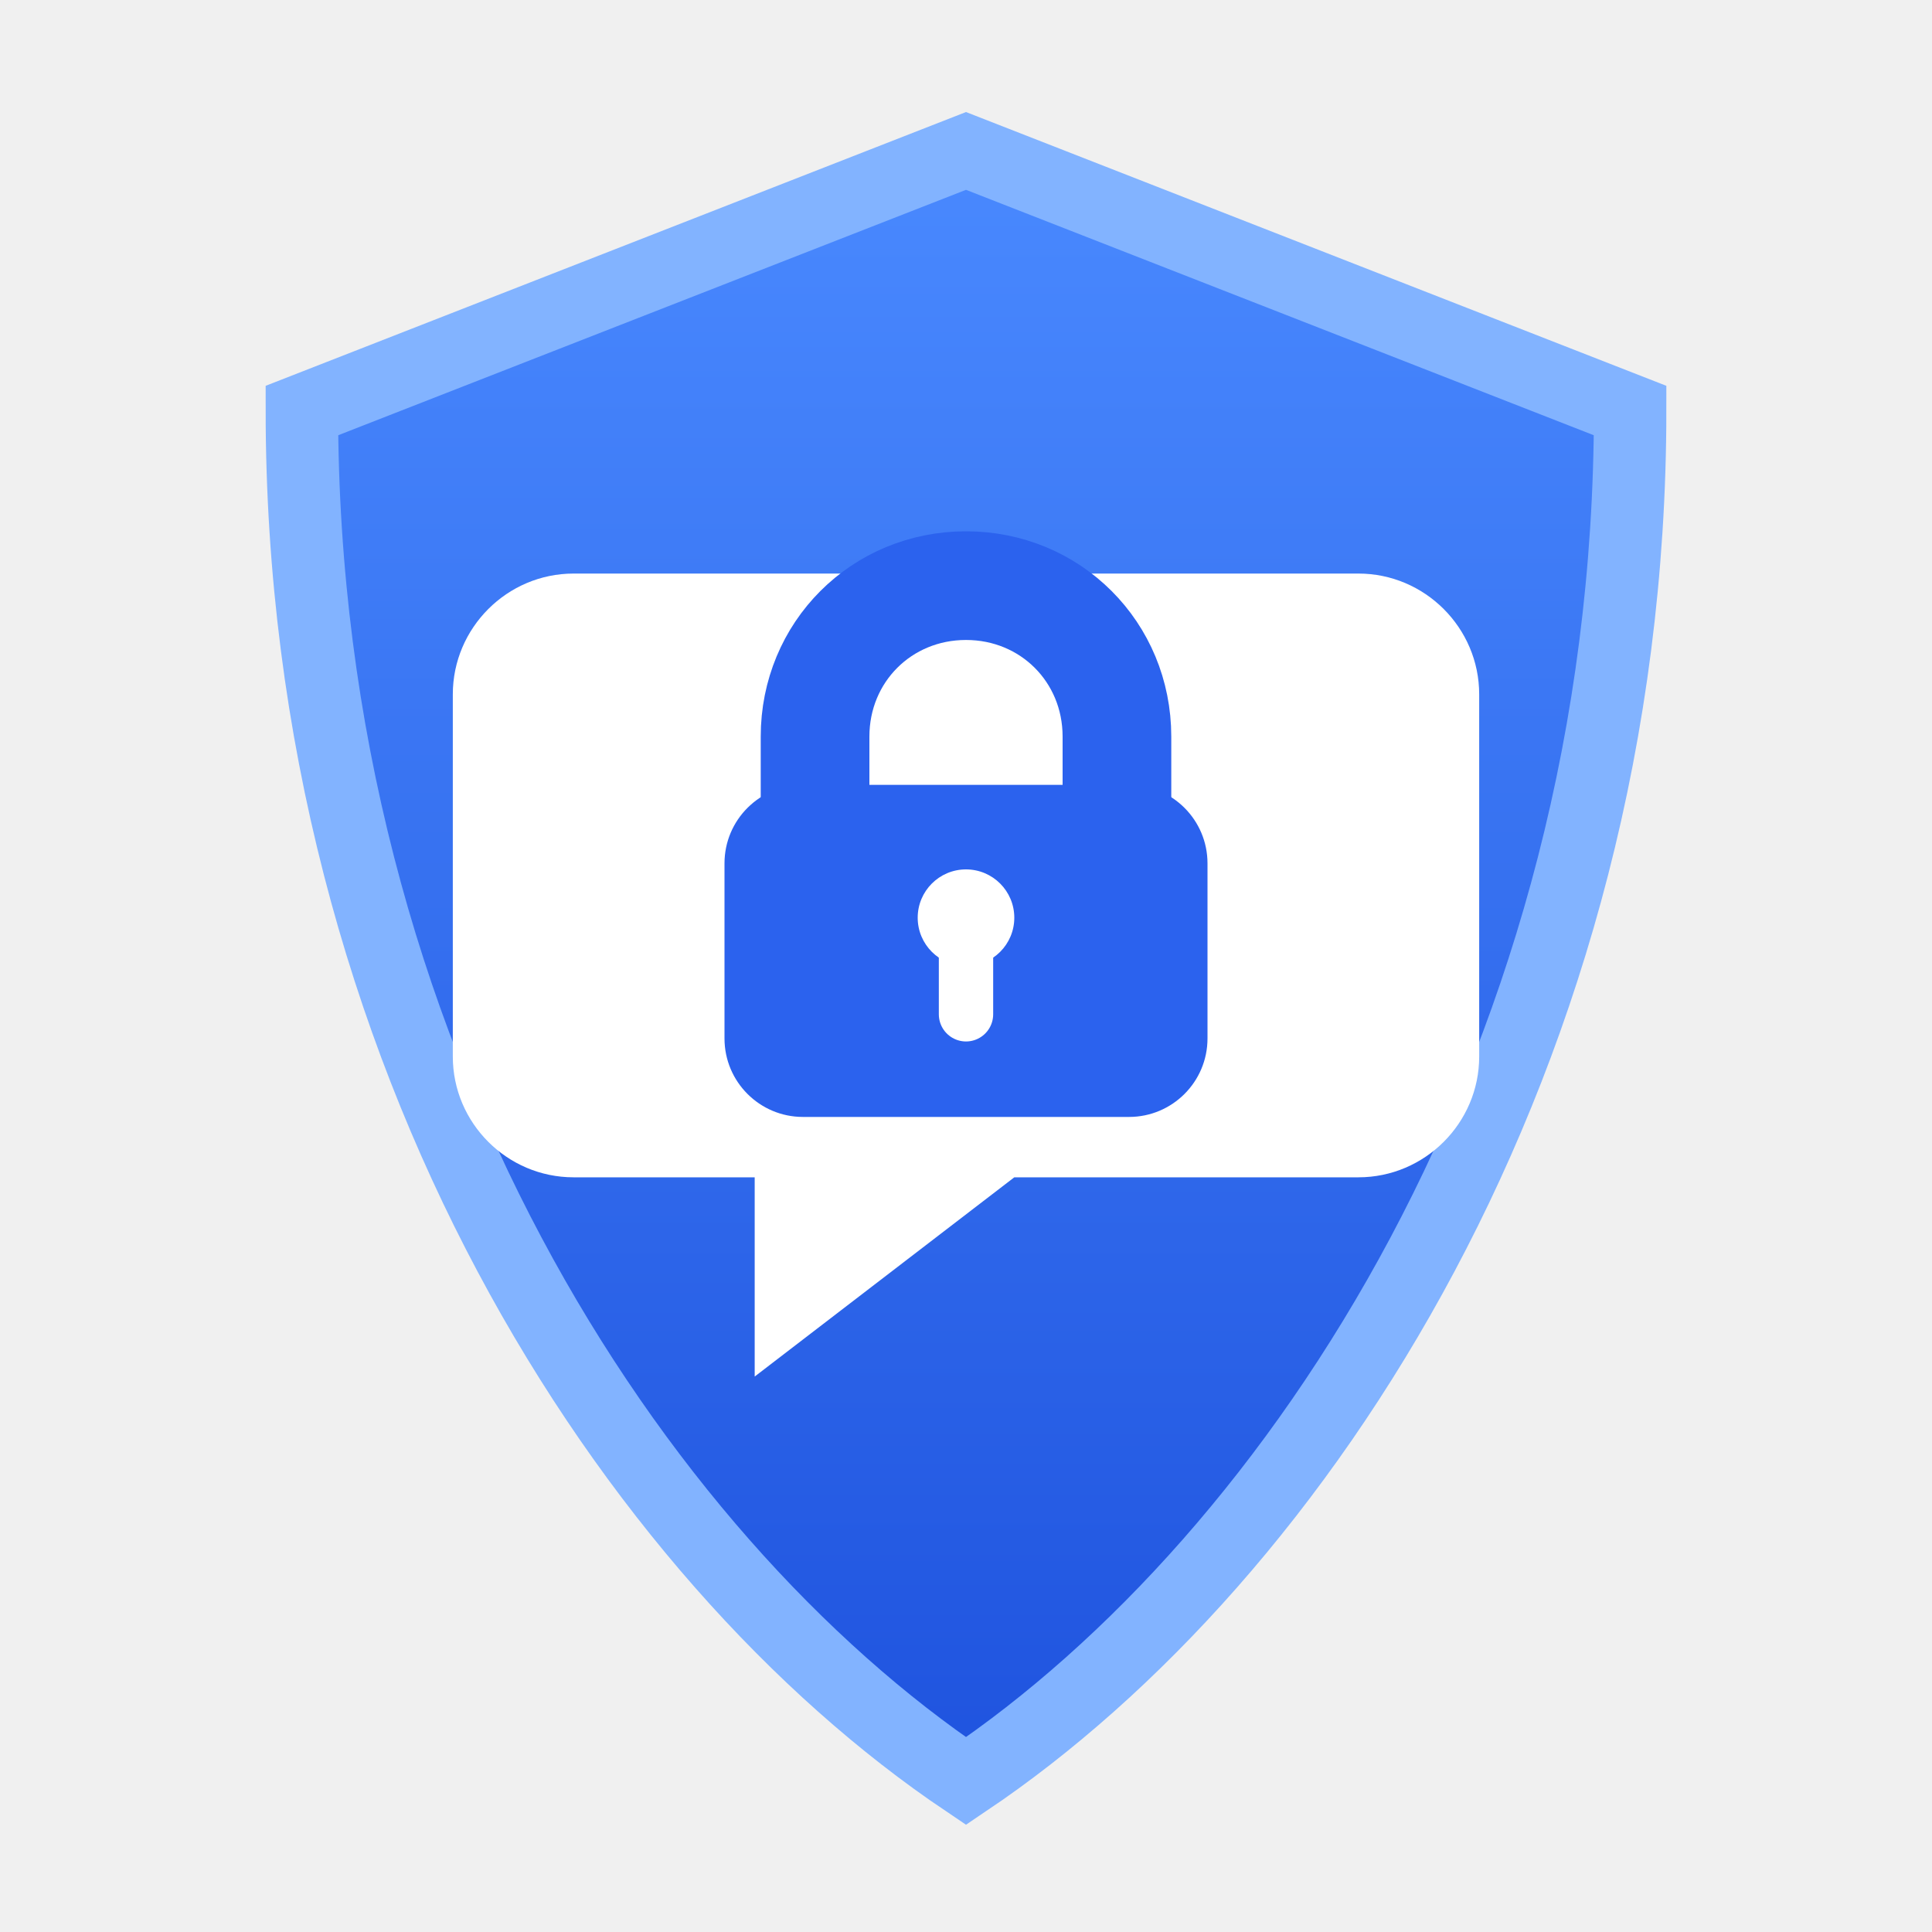
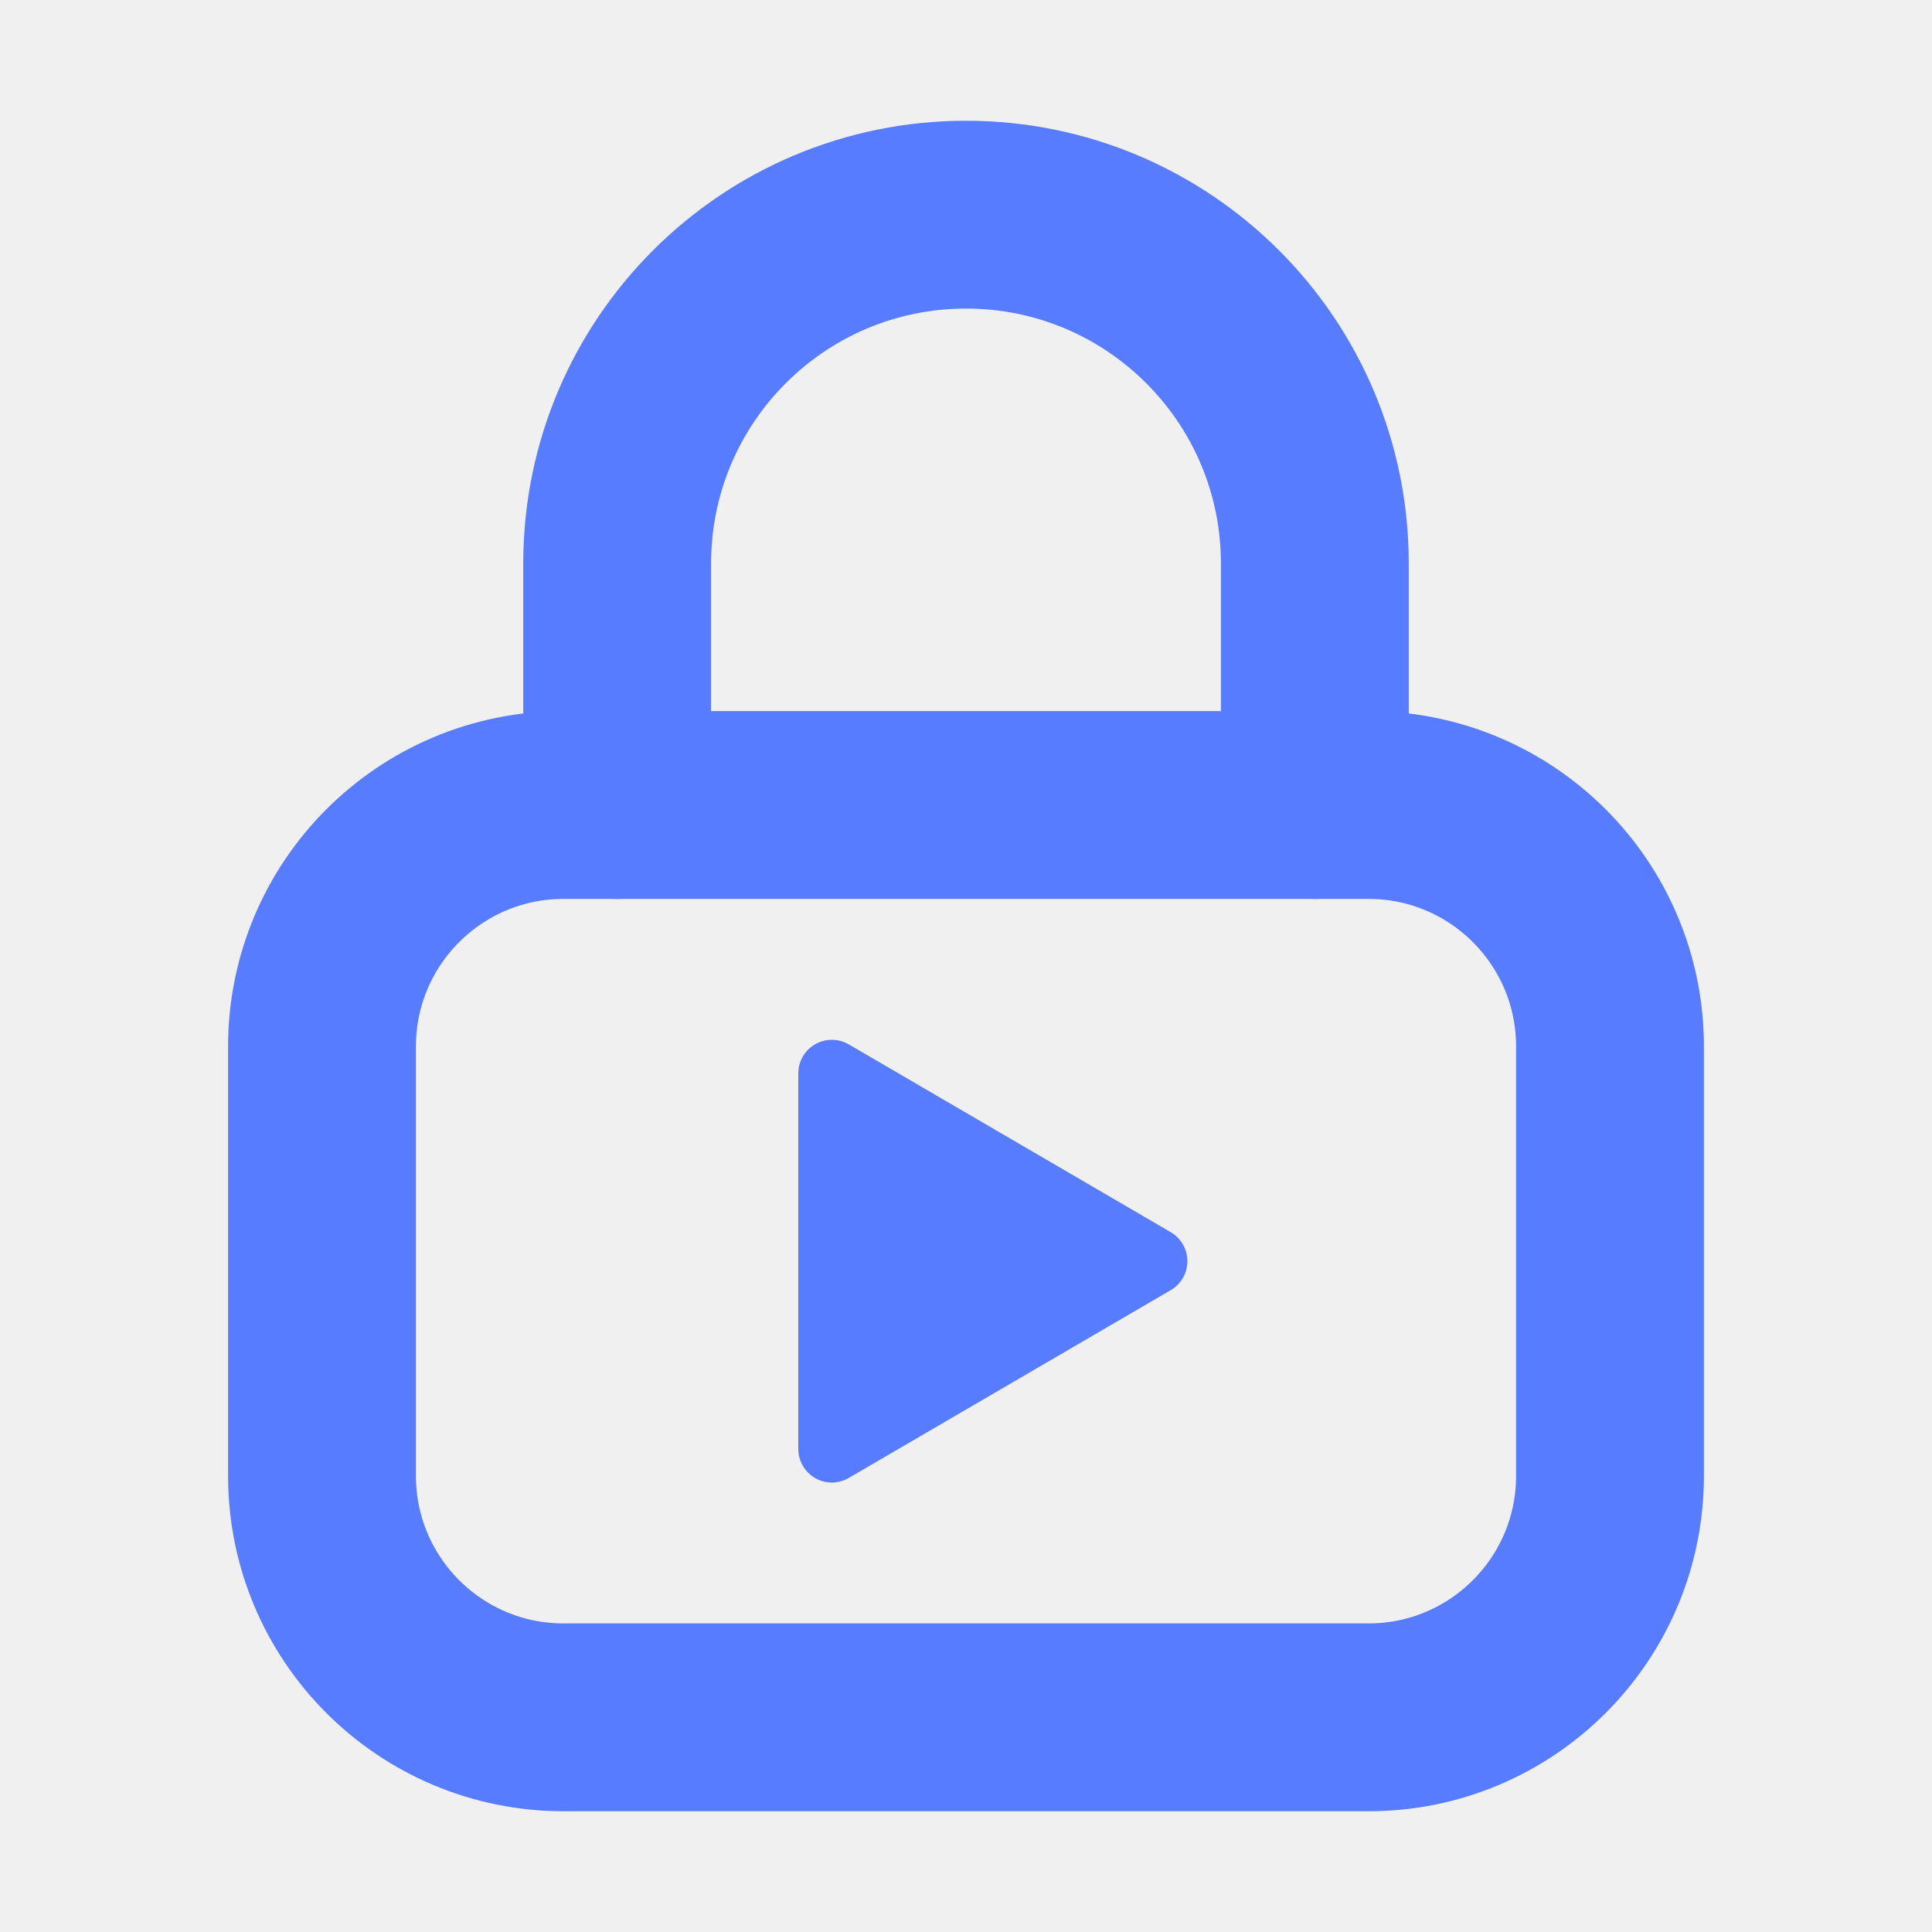
- <svg xmlns="http://www.w3.org/2000/svg" viewBox="0 0 32 32" fill="none">
-   <defs>
-     <linearGradient id="shield" x1="16" y1="2" x2="16" y2="30" gradientUnits="userSpaceOnUse">
-       <stop stop-color="#4A8AFF" />
-       <stop offset="1" stop-color="#1E52DE" />
-     </linearGradient>
-   </defs>
-   <path d="M16 2.5L5 6.8C5 17.5 10.5 25.8 16 29.5C21.5 25.8 27 17.5 27 6.8L16 2.5Z" fill="url(#shield)" stroke="#82B3FF" stroke-width="1.2" />
-   <path d="M9.5 9.5H22.5C23.6 9.5 24.5 10.4 24.5 11.5V17.5C24.5 18.6 23.6 19.5 22.5 19.5H16.8L12.5 22.8V19.5H9.5C8.4 19.5 7.5 18.6 7.5 17.5V11.5C7.5 10.4 8.4 9.5 9.5 9.5Z" fill="#fff" />
-   <path d="M13.5 13.5V12.2C13.5 10.8 14.6 9.7 16 9.7C17.4 9.7 18.5 10.8 18.5 12.2V13.5" stroke="#2B62EE" stroke-width="1.8" stroke-linecap="round" />
-   <rect x="12" y="13" width="8" height="5.5" rx="1.3" fill="#2B62EE" />
-   <circle cx="16" cy="15.2" r="0.8" fill="#fff" />
-   <path d="M16 15.6V16.8" stroke="#fff" stroke-width="0.9" stroke-linecap="round" />
+ <svg xmlns="http://www.w3.org/2000/svg" width="72" height="72" viewBox="0 0 72 72" fill="none">
+   <g transform="translate(4 0)">
+     <path d="M19 30V21a13 13 0 0 1 26 0v9" stroke="#587CFF" stroke-width="7" stroke-linecap="round" />
+     <rect x="8" y="30" width="48" height="34" rx="9" stroke="#587CFF" stroke-width="7" />
+     <path d="M27 40L39 47L27 54Z" fill="#587CFF" stroke="#587CFF" stroke-width="2.5" stroke-linejoin="round" />
+   </g>
</svg>
